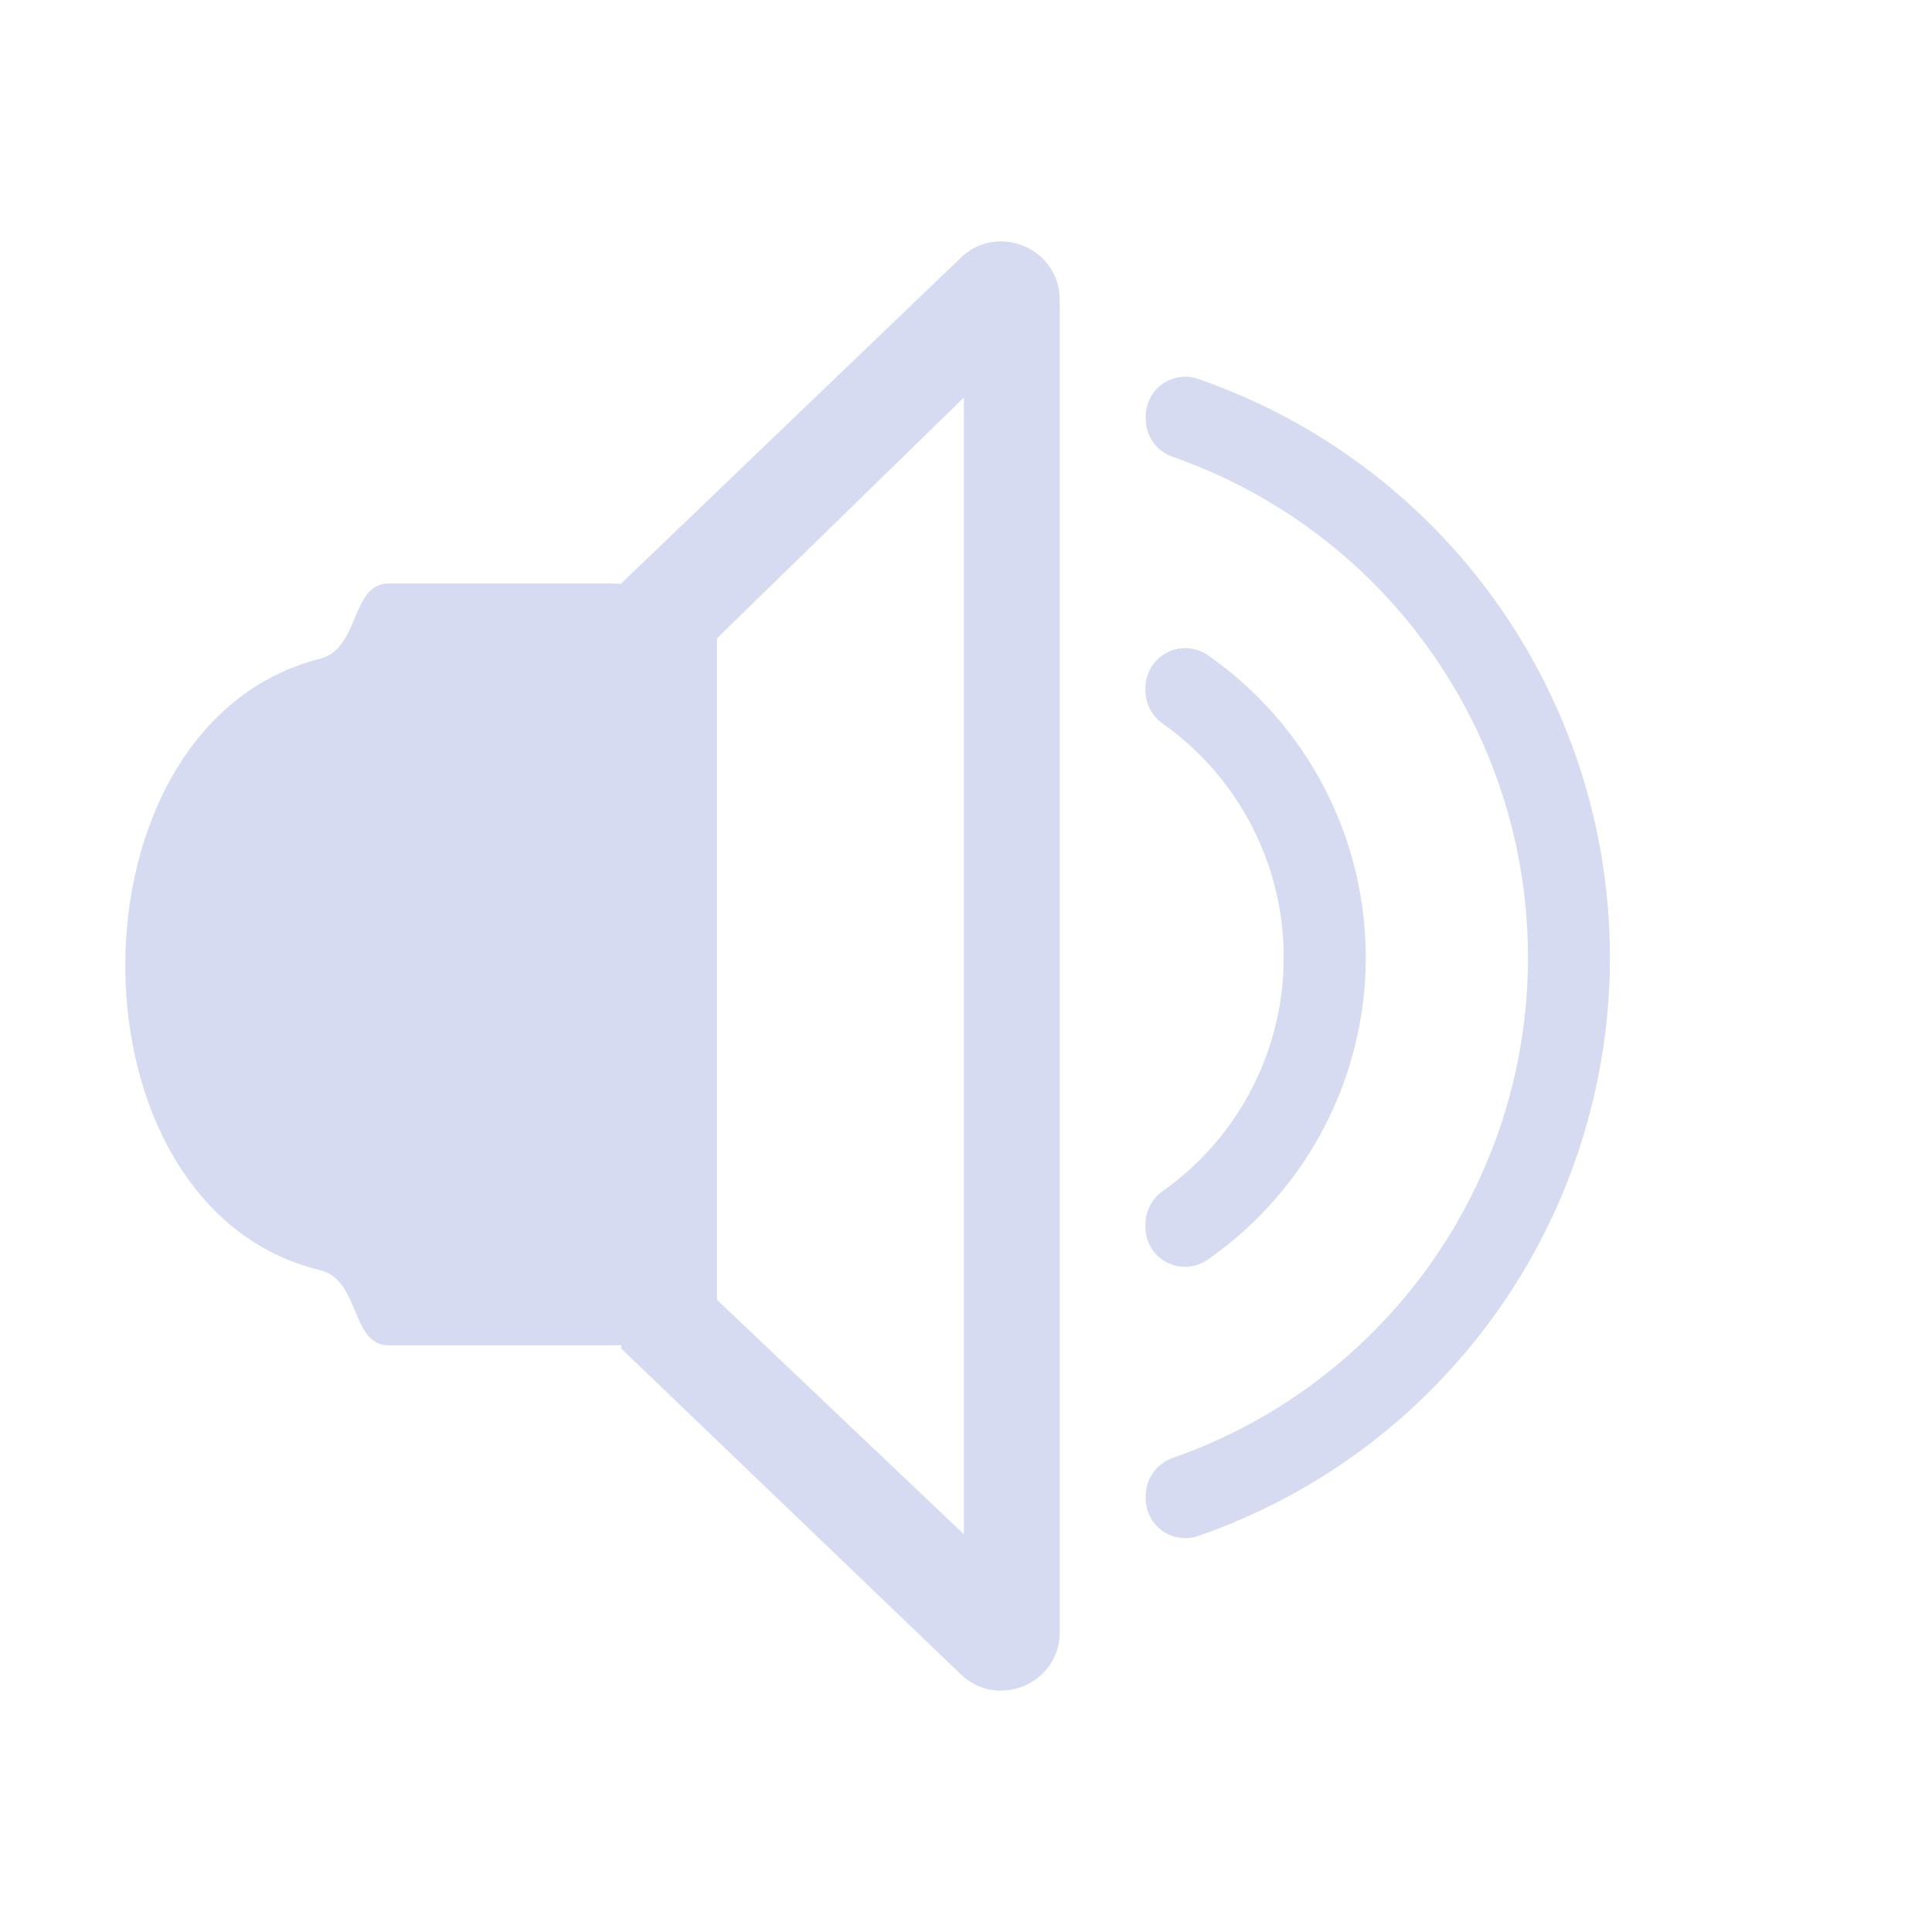
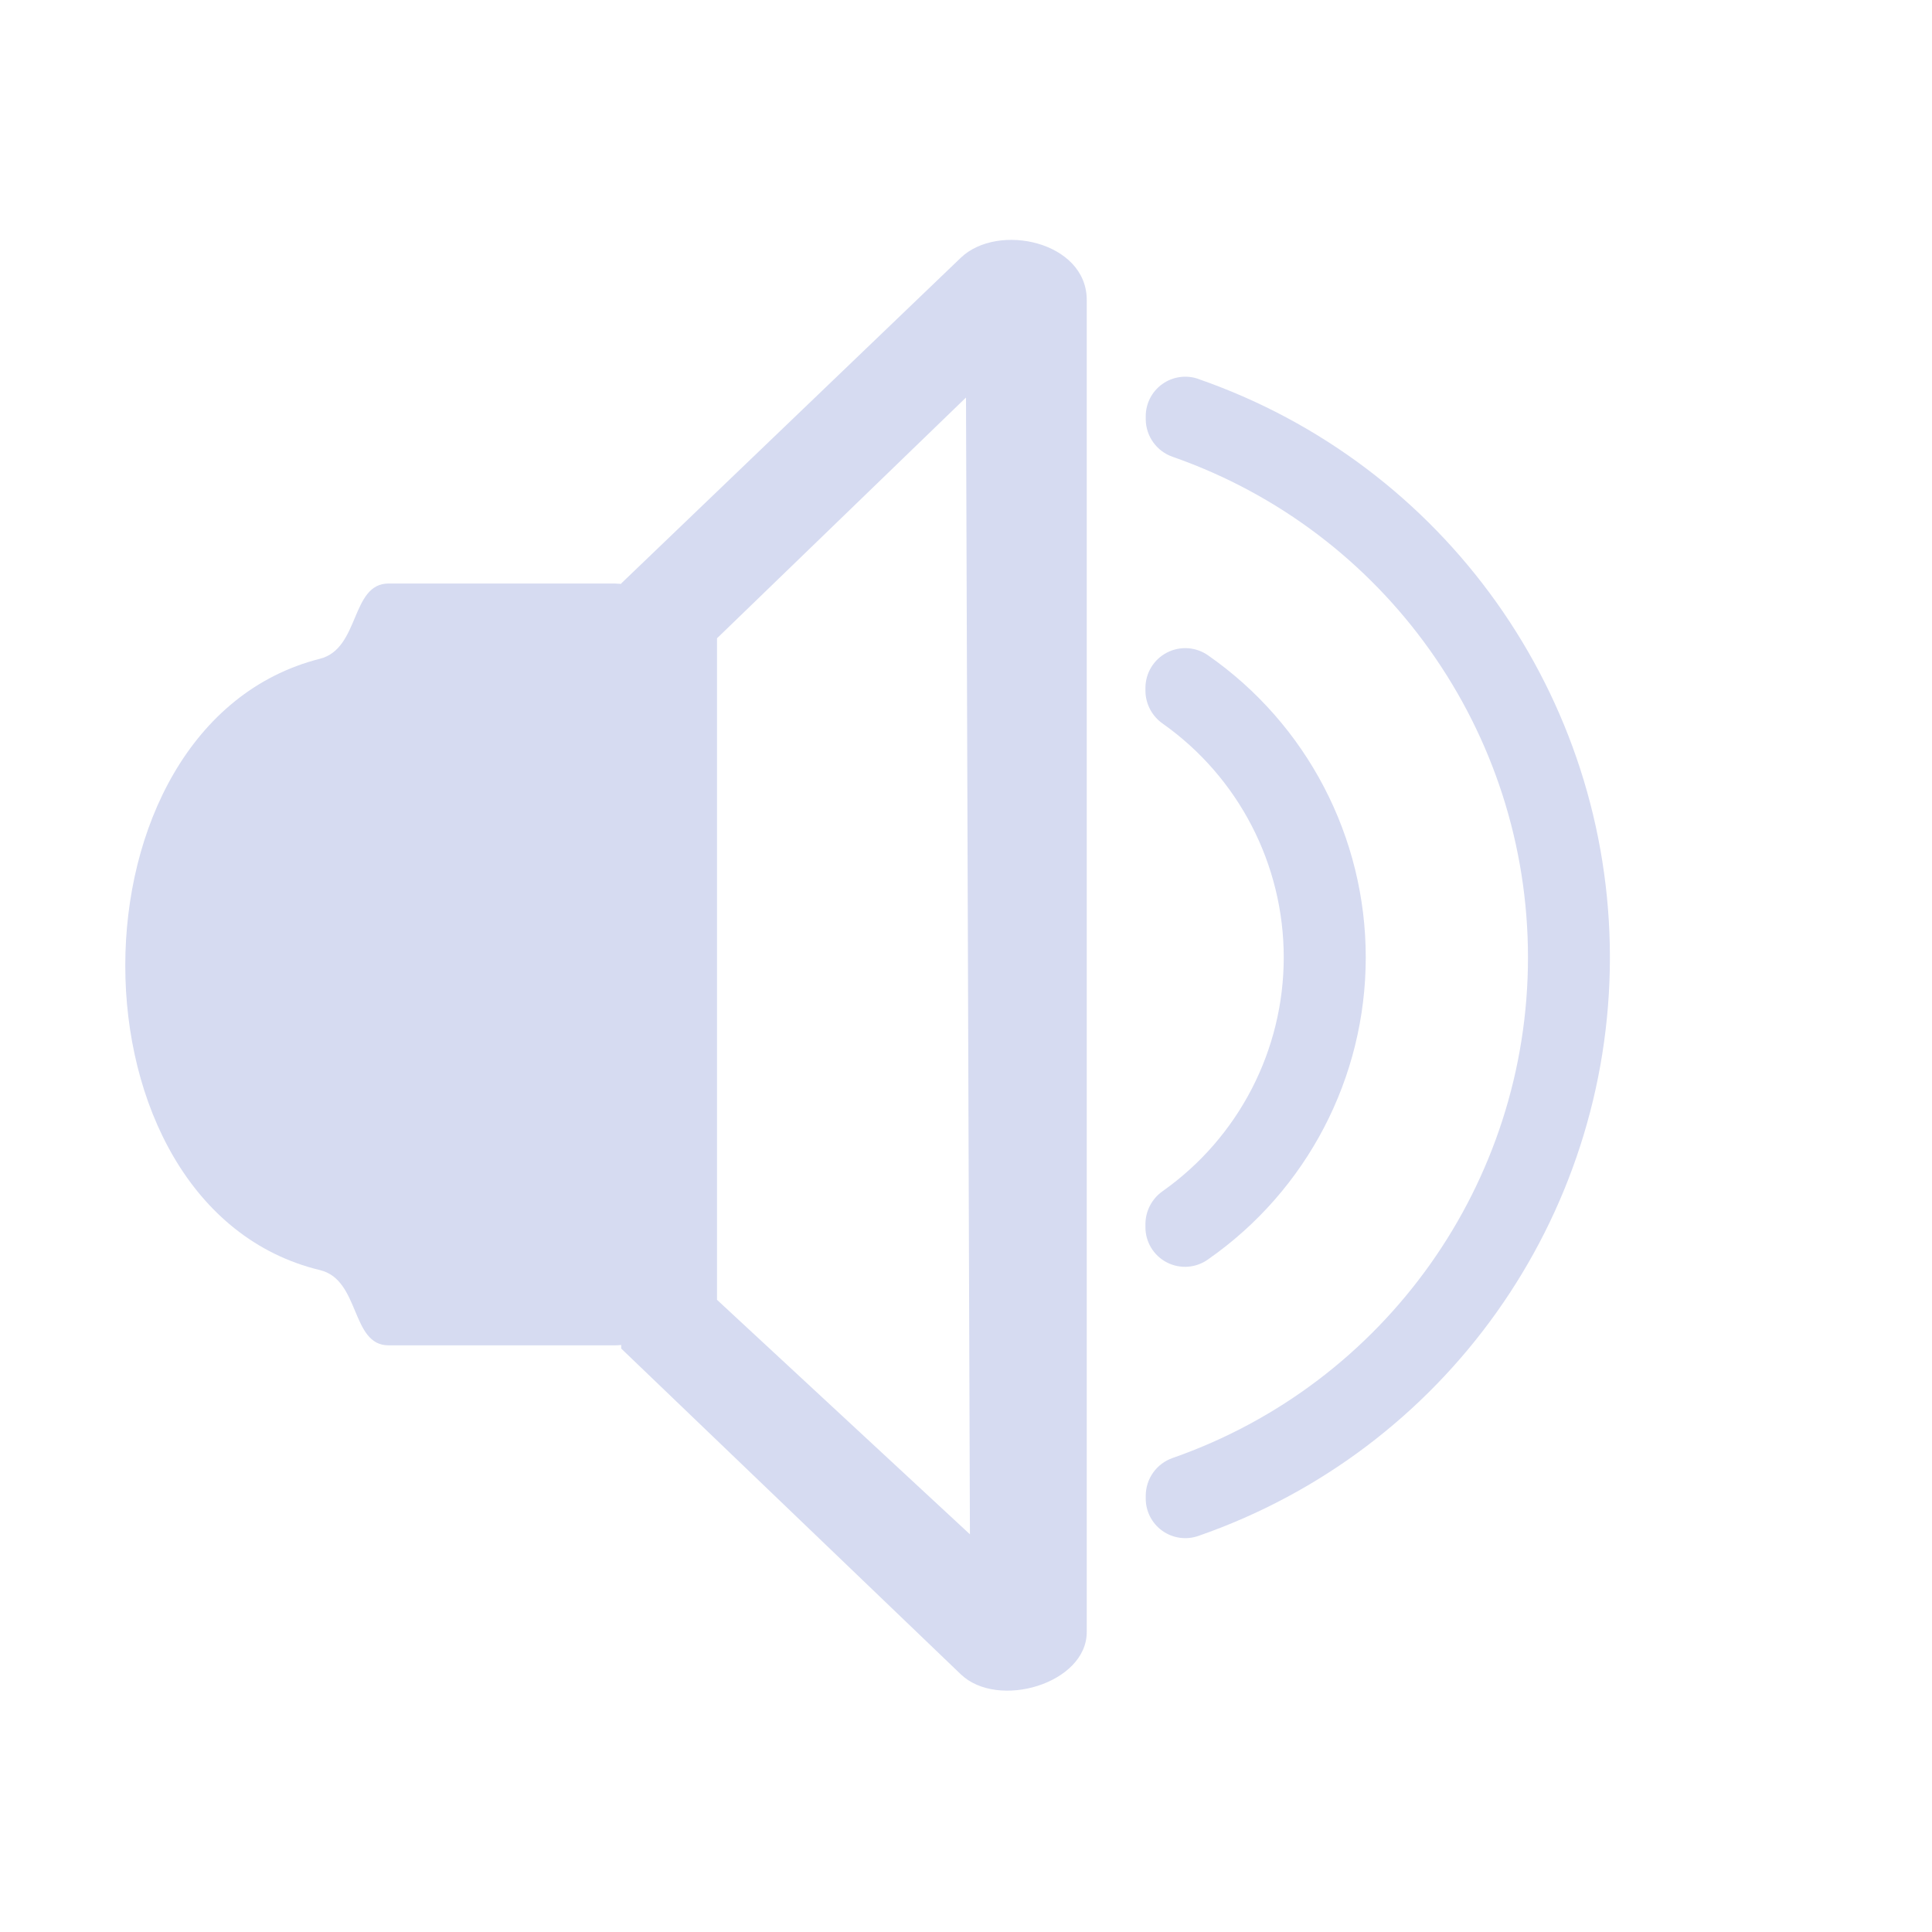
<svg xmlns="http://www.w3.org/2000/svg" id="svg50" width="32" height="32" version="1.1">
  <g id="22-22-audio-volume-medium" transform="translate(32,-22)" style="fill:#d6dbf1;fill-opacity:1">
    <path style="opacity:0.001;fill:#d6dbf1;fill-opacity:1" d="M 0,0 H 22 V 22 H 0 Z" id="path12" />
    <path d="m 13.548,4.517 a 0.436,0.436 0 0 0 -0.58,0.415 v 0.029 a 0.442,0.442 0 0 0 0.299,0.416 5.856,5.856 0 0 1 0,11.054 0.442,0.442 0 0 0 -0.299,0.416 v 0.029 a 0.436,0.436 0 0 0 0.58,0.416 6.761,6.761 0 0 0 0,-12.775 z" id="path6-5-6-6-8" style="opacity:0.4;fill:#d6dbf1;fill-opacity:1;stroke-width:0.062" />
-     <path d="m 10.925,3.18 -3.749,3.596 v 0.005 c -0.023,0 -0.046,-0.004 -0.07,-0.004 H 4.608 C 4.189,6.777 4.304,7.561 3.85,7.607 2e-6,8 2e-6,14 3.85,14.358 c 0.457,0.042 0.339,0.831 0.758,0.831 h 2.498 c 0.023,-8e-6 0.047,-0.001 0.07,-0.004 v 0.039 l 3.749,3.597 c 0.411,0.394 1.093,0.103 1.093,-0.466 V 3.646 c 1.09e-4,-0.569 -0.682,-0.86 -1.093,-0.466 z m 0.035,14.095 -2.726,-2.589 V 7.382 l 2.726,-2.659 z" id="path8-3-7-7-7" style="fill:#d6dbf1;fill-opacity:1;stroke-width:0.062" />
+     <path d="M 10.929,3.181 7.192,6.776 v 0.005 c -0.023,0 -0.046,-0.004 -0.07,-0.004 H 4.633 c -0.417,-2e-7 -0.302,0.784 -0.755,0.83 -3.837,0.392 -3.837,6.392 0,6.749 0.455,0.042 0.338,0.83 0.755,0.83 h 2.49 c 0.023,-8e-6 0.046,-0.001 0.07,-0.004 v 0.039 l 3.737,3.596 c 0.409,0.394 1.071,0.103 1.071,-0.466 V 3.647 C 12,3.078 11.338,2.787 10.929,3.181 Z M 11,17.274 8.247,14.685 V 7.382 L 11,4.724 Z" id="path8-3-7-7-7" style="fill:#d6dbf1;fill-opacity:1;stroke-width:0.062" />
    <path d="m 13.659,14.237 a 4.064,4.064 0 0 0 0,-6.665 0.44,0.44 0 0 0 -0.695,0.357 v 0.032 a 0.446,0.446 0 0 0 0.191,0.362 3.161,3.161 0 0 1 0,5.162 0.446,0.446 0 0 0 -0.191,0.363 v 0.032 a 0.436,0.436 0 0 0 0.695,0.357 z" id="path4-367-3-3-9" style="fill:#d6dbf1;fill-opacity:1;stroke-width:0.062" />
  </g>
  <g id="22-22-audio-volume-low" transform="translate(64,-22)" style="fill:#d6dbf1;fill-opacity:1">
    <path style="opacity:0.001;fill:#d6dbf1;fill-opacity:1" d="M 0,0 H 22 V 22 H 0 Z" id="path19" />
    <path d="m 13.659,14.237 a 4.064,4.064 0 0 0 0,-6.665 0.44,0.44 0 0 0 -0.695,0.357 v 0.032 a 0.446,0.446 0 0 0 0.191,0.362 3.161,3.161 0 0 1 0,5.162 0.446,0.446 0 0 0 -0.191,0.363 v 0.032 a 0.436,0.436 0 0 0 0.695,0.357 z" id="path4-367-3-5" style="opacity:0.4;fill:#d6dbf1;fill-opacity:1;stroke-width:0.062" />
    <path d="m 13.548,4.517 a 0.436,0.436 0 0 0 -0.58,0.415 v 0.029 a 0.442,0.442 0 0 0 0.299,0.416 5.856,5.856 0 0 1 0,11.054 0.442,0.442 0 0 0 -0.299,0.416 v 0.029 a 0.436,0.436 0 0 0 0.58,0.416 6.761,6.761 0 0 0 0,-12.775 z" id="path6-5-6-3" style="opacity:0.4;fill:#d6dbf1;fill-opacity:1;stroke-width:0.062" />
-     <path d="m 10.925,3.18 -3.749,3.596 v 0.005 c -0.023,0 -0.046,-0.004 -0.07,-0.004 H 4.608 C 4.189,6.777 4.304,7.561 3.85,7.607 1e-6,8 1e-6,14 3.85,14.358 c 0.457,0.042 0.339,0.831 0.758,0.831 h 2.498 c 0.023,-8e-6 0.047,-0.001 0.07,-0.004 v 0.039 l 3.749,3.597 c 0.411,0.394 1.093,0.103 1.093,-0.466 V 3.646 c 1.09e-4,-0.569 -0.682,-0.86 -1.093,-0.466 z m 0.035,14.095 -2.726,-2.589 V 7.382 l 2.726,-2.659 z" id="path8-3-7-5" style="fill:#d6dbf1;fill-opacity:1;stroke-width:0.062" />
+     <path d="M 10.929,3.181 7.192,6.776 v 0.005 c -0.023,0 -0.046,-0.004 -0.07,-0.004 H 4.633 c -0.417,-2e-7 -0.302,0.784 -0.755,0.83 -3.837,0.392 -3.837,6.392 0,6.749 0.455,0.042 0.338,0.83 0.755,0.83 h 2.49 c 0.023,-8e-6 0.046,-0.001 0.07,-0.004 v 0.039 l 3.737,3.596 c 0.409,0.394 1.071,0.103 1.071,-0.466 V 3.647 C 12,3.078 11.338,2.787 10.929,3.181 Z M 11,17.274 8.247,14.685 V 7.382 L 11,4.724 Z" id="path8-3-7-5" style="fill:#d6dbf1;fill-opacity:1;stroke-width:0.062" />
  </g>
  <g id="22-22-audio-volume-high" transform="translate(32,-22)" style="fill:#d6dbf1;fill-opacity:1">
    <path style="opacity:0.001;fill:#d6dbf1;fill-opacity:1" d="m -32,0 h 22 v 22 h -22 z" id="path7" />
    <path d="m -18.341,14.237 a 4.064,4.064 0 0 0 0,-6.665 0.44,0.44 0 0 0 -0.695,0.357 v 0.032 a 0.446,0.446 0 0 0 0.191,0.362 3.161,3.161 0 0 1 0,5.162 0.446,0.446 0 0 0 -0.191,0.363 v 0.032 a 0.436,0.436 0 0 0 0.695,0.357 z" id="path4-367-3" style="fill:#d6dbf1;fill-opacity:1;stroke-width:0.062" />
    <path d="m -18.452,4.517 a 0.436,0.436 0 0 0 -0.58,0.415 v 0.029 a 0.442,0.442 0 0 0 0.299,0.416 5.856,5.856 0 0 1 0,11.054 0.442,0.442 0 0 0 -0.299,0.416 v 0.029 a 0.436,0.436 0 0 0 0.58,0.416 6.761,6.761 0 0 0 0,-12.775 z" id="path6-5-6" style="fill:#d6dbf1;fill-opacity:1;stroke-width:0.062" />
-     <path d="m -21.075,3.18 -3.749,3.596 v 0.005 c -0.023,0 -0.046,-0.004 -0.07,-0.004 h -2.498 c -0.418,0 -0.304,0.784 -0.758,0.831 -3.85,0.393 -3.85,6.393 0,6.75 0.457,0.042 0.339,0.831 0.758,0.831 h 2.498 c 0.023,-8e-6 0.047,-0.001 0.07,-0.004 v 0.039 l 3.749,3.597 c 0.411,0.394 1.093,0.103 1.093,-0.466 V 3.646 c 1.09e-4,-0.569 -0.682,-0.86 -1.093,-0.466 z m 0.035,14.095 -2.726,-2.589 V 7.382 l 2.726,-2.659 z" id="path8-3-7" style="fill:#d6dbf1;fill-opacity:1;stroke-width:0.062" />
+     <path d="m -21.071,3.181 -3.737,3.595 v 0.005 c -0.023,0 -0.046,-0.004 -0.07,-0.004 h -2.49 c -0.417,0 -0.302,0.784 -0.755,0.83 -3.837,0.392 -3.837,6.392 0,6.749 0.455,0.042 0.338,0.83 0.755,0.83 h 2.49 c 0.023,-8e-6 0.046,-0.001 0.07,-0.004 v 0.039 l 3.737,3.596 c 0.409,0.394 1.071,0.103 1.071,-0.466 V 3.647 c 1.09e-4,-0.569 -0.662,-0.86 -1.071,-0.466 z m 0.071,14.093 -2.753,-2.589 V 7.382 l 2.753,-2.658 z" id="path8-3-7" style="fill:#d6dbf1;fill-opacity:1;stroke-width:0.062" />
  </g>
  <g id="audio-volume-low" transform="translate(96)" style="fill:#d6dbf1;fill-opacity:1">
    <path style="opacity:0.001;fill:#d6dbf1;fill-opacity:1" d="M -32,0 H 0 v 32 h -32 z" id="path38" />
    <path d="m -11.986,20.856 a 6.096,6.096 0 0 0 0,-9.998 0.659,0.659 0 0 0 -1.042,0.536 v 0.049 a 0.669,0.669 0 0 0 0.287,0.543 4.741,4.741 0 0 1 0,7.742 0.669,0.669 0 0 0 -0.287,0.544 v 0.048 a 0.655,0.655 0 0 0 1.042,0.536 z" id="path4-367-7" style="opacity:0.4;fill:#d6dbf1;fill-opacity:1;stroke-width:0.094" />
    <path d="m -12.152,6.276 a 0.655,0.655 0 0 0 -0.871,0.623 v 0.044 a 0.663,0.663 0 0 0 0.448,0.624 8.783,8.783 0 0 1 0,16.581 0.663,0.663 0 0 0 -0.448,0.624 v 0.044 a 0.655,0.655 0 0 0 0.871,0.624 10.142,10.142 0 0 0 0,-19.163 z" id="path6-5-0" style="opacity:0.4;fill:#d6dbf1;fill-opacity:1;stroke-width:0.094" />
-     <path d="m -16.087,4.27 -5.624,5.394 v 0.007 c -0.035,0 -0.069,-0.006 -0.105,-0.006 h -3.748 c -0.628,0 -0.473,1.078 -1.136,1.246 C -31,12 -31,20 -26.7,21.037 c 0.669,0.161 0.509,1.246 1.136,1.246 h 3.748 c 0.035,2.4e-5 0.07,-0.002 0.105,-0.006 v 0.059 l 5.624,5.395 c 0.616,0.591 1.64,0.154 1.64,-0.7 V 4.969 c 1.64e-4,-0.854 -1.023,-1.29 -1.64,-0.7 z m 0.052,21.143 -4.089,-3.884 V 10.572 l 4.089,-3.988 z" id="path8-3-9" style="fill:#d6dbf1;fill-opacity:1;stroke-width:0.094" />
+     <path d="m -16.087,4.27 -5.624,5.394 v 0.007 c -0.035,0 -0.069,-0.006 -0.105,-0.006 h -3.748 c -0.628,0 -0.473,1.078 -1.136,1.246 C -31,12 -31,20 -26.7,21.037 c 0.669,0.161 0.509,1.246 1.136,1.246 h 3.748 c 0.035,2.4e-5 0.07,-0.002 0.105,-0.006 v 0.059 l 5.624,5.395 c 0.616,0.591 2.087,0.154 2.087,-0.7 V 4.969 c 1.64e-4,-0.854 -1.471,-1.29 -2.087,-0.7 z m 0.087,21.143 -4.124,-3.884 V 10.572 l 4.124,-3.988 z" id="path8-3-9" style="fill:#d6dbf1;fill-opacity:1;stroke-width:0.094" />
  </g>
  <defs id="defs65" />
  <g id="audio-volume-high" transform="translate(96)" style="fill:#d6dbf1;fill-opacity:1">
    <path style="opacity:0.001;fill:#d6dbf1;fill-opacity:1" d="m -96,0 h 32 v 32 h -32 z" id="path2" />
    <path d="m -75.986,20.856 a 6.096,6.096 0 0 0 0,-9.998 0.659,0.659 0 0 0 -1.042,0.536 v 0.049 a 0.669,0.669 0 0 0 0.287,0.543 4.741,4.741 0 0 1 0,7.742 0.669,0.669 0 0 0 -0.287,0.544 v 0.048 a 0.655,0.655 0 0 0 1.042,0.536 z" id="path4-367" style="fill:#d6dbf1;fill-opacity:1;stroke-width:0.094" />
    <path d="m -76.152,6.276 a 0.655,0.655 0 0 0 -0.871,0.623 v 0.044 a 0.663,0.663 0 0 0 0.448,0.624 8.783,8.783 0 0 1 0,16.581 0.663,0.663 0 0 0 -0.448,0.624 v 0.044 a 0.655,0.655 0 0 0 0.871,0.624 10.142,10.142 0 0 0 0,-19.163 z" id="path6-5" style="fill:#d6dbf1;fill-opacity:1;stroke-width:0.094" />
-     <path d="m -80.087,4.27 -5.624,5.394 v 0.007 c -0.035,0 -0.069,-0.006 -0.105,-0.006 h -3.748 c -0.628,0 -0.473,1.078 -1.136,1.246 C -95,12 -95,20 -90.7,21.037 c 0.669,0.161 0.509,1.246 1.136,1.246 h 3.748 c 0.035,2.4e-5 0.07,-0.002 0.105,-0.006 v 0.059 l 5.624,5.395 c 0.616,0.591 1.64,0.154 1.64,-0.7 V 4.969 c 1.64e-4,-0.854 -1.023,-1.29 -1.64,-0.7 z m 0.052,21.143 -4.089,-3.884 V 10.572 l 4.089,-3.988 z" id="path8-3" style="fill:#d6dbf1;fill-opacity:1;stroke-width:0.094" />
+     <path d="m -80.087,4.27 -5.624,5.394 v 0.007 c -0.035,0 -0.069,-0.006 -0.105,-0.006 h -3.748 c -0.628,0 -0.473,1.078 -1.136,1.246 C -95,12 -95,20 -90.7,21.037 c 0.669,0.161 0.509,1.246 1.136,1.246 h 3.748 c 0.035,2.4e-5 0.07,-0.002 0.105,-0.006 v 0.059 l 5.624,5.395 c 0.616,0.591 2.087,0.154 2.087,-0.7 V 4.969 C -78,4 -79.471,3.679 -80.087,4.27 Z m 0.152,21.143 -4.189,-3.884 V 10.572 l 4.124,-3.988 z" id="path8-3" style="fill:#d6dbf1;fill-opacity:1;stroke-width:0.094" />
  </g>
  <g id="audio-volume-medium" transform="translate(32)" style="fill:#d6dbf1;fill-opacity:1">
    <path style="opacity:0.001;fill:#d6dbf1;fill-opacity:1" d="M 0,0 H 32 V 32 H 0 Z" id="path31" />
    <path d="m 20.014,20.856 a 6.096,6.096 0 0 0 0,-9.998 0.659,0.659 0 0 0 -1.042,0.536 v 0.049 a 0.669,0.669 0 0 0 0.287,0.543 4.741,4.741 0 0 1 0,7.742 0.669,0.669 0 0 0 -0.287,0.544 v 0.048 a 0.655,0.655 0 0 0 1.042,0.536 z" id="path4-367-5-9" style="fill:#d6dbf1;fill-opacity:1;stroke-width:0.094" />
    <path d="m 19.848,6.276 a 0.655,0.655 0 0 0 -0.871,0.623 v 0.044 a 0.663,0.663 0 0 0 0.448,0.624 8.783,8.783 0 0 1 0,16.581 0.663,0.663 0 0 0 -0.448,0.624 v 0.044 a 0.655,0.655 0 0 0 0.871,0.624 10.142,10.142 0 0 0 0,-19.163 z" id="path6-5-6-1" style="opacity:0.4;fill:#d6dbf1;fill-opacity:1;stroke-width:0.094" />
-     <path d="m 15.913,4.27 -5.624,5.394 v 0.007 c -0.035,0 -0.069,-0.006 -0.105,-0.006 H 6.436 C 5.809,9.665 5.964,10.743 5.3,10.911 1,12 1,20 5.3,21.037 c 0.669,0.161 0.509,1.246 1.136,1.246 h 3.748 c 0.035,2.4e-5 0.07,-0.002 0.105,-0.006 v 0.059 l 5.624,5.395 c 0.616,0.591 1.64,0.154 1.64,-0.7 V 4.969 c 1.64e-4,-0.854 -1.023,-1.29 -1.64,-0.7 z M 15.965,25.413 11.876,21.529 V 10.572 l 4.089,-3.988 z" id="path8-3-2-2" style="fill:#d6dbf1;fill-opacity:1;stroke-width:0.094" />
+     <path d="m 15.913,4.27 -5.624,5.394 v 0.007 c -0.035,0 -0.069,-0.006 -0.105,-0.006 H 6.436 C 5.809,9.665 5.964,10.743 5.3,10.911 1,12 1,20 5.3,21.037 c 0.669,0.161 0.509,1.246 1.136,1.246 h 3.748 c 0.035,2.4e-5 0.07,-0.002 0.105,-0.006 v 0.059 l 5.624,5.395 c 0.616,0.591 2.087,0.154 2.087,-0.7 V 4.969 c 1.64e-4,-0.854 -1.471,-1.29 -2.087,-0.7 z M 16,25.413 11.876,21.529 V 10.572 l 4.124,-3.988 z" id="path8-3-2-2" style="fill:#d6dbf1;fill-opacity:1;stroke-width:0.094" />
  </g>
  <g id="audio-volume-muted" transform="translate(96)">
    <path style="opacity:0.001" d="M 0,0 H 32 V 32 H 0 Z" id="path45" />
-     <path d="M 15.613,4.27 9.989,9.663 v 0.007 c -0.035,0 -0.069,-0.006 -0.105,-0.006 H 6.136 C 5.509,9.665 5.661,10.731 5,10.911 1,12 1,20 5,21.037 c 0.666,0.173 0.509,1.246 1.136,1.246 h 3.748 c 0.035,2.4e-5 0.07,-0.002 0.105,-0.006 v 0.059 l 5.624,5.395 c 0.616,0.591 1.64,0.154 1.64,-0.7 V 4.969 c 1.64e-4,-0.854 -1.023,-1.29 -1.64,-0.7 z M 15.665,25.413 11.576,21.529 V 10.572 l 4.089,-3.988 z" id="path8-3-9-0" style="fill:#d6dbf1;fill-opacity:1;stroke-width:0.094" />
+     <path d="M 15.613,4.27 9.989,9.663 v 0.007 c -0.035,0 -0.069,-0.006 -0.105,-0.006 H 6.136 C 5.509,9.665 5.661,10.731 5,10.911 1,12 1,20 5,21.037 c 0.666,0.173 0.509,1.246 1.136,1.246 h 3.748 c 0.035,2.4e-5 0.07,-0.002 0.105,-0.006 v 0.059 l 5.624,5.395 C 16.229,28.321 18,27.854 18,27 V 5 C 18,4.146 16.229,3.679 15.613,4.27 Z M 16,25.413 11.576,21.529 V 10.572 l 4.424,-3.988 z" id="path8-3-9-0" style="fill:#d6dbf1;fill-opacity:1;stroke-width:0.094" />
    <path d="m 22.003,12 h 1 c 0.011,-1.4e-4 0.021,-3.05e-4 0.031,0 0.255,0.016 0.51,0.128 0.687,0.312 l 2.28,2.281 2.312,-2.281 c 0.266,-0.23 0.446,-0.305 0.687,-0.312 h 1 v 1 c 0,0.287 -0.034,0.551 -0.25,0.75 l -2.28,2.281 2.249,2.25 c 0.188,0.188 0.281,0.453 0.281,0.719 v 1 h -1 c -0.265,-1.5e-5 -0.53,-0.091 -0.718,-0.281 l -2.28,-2.281 -2.28,2.281 c -0.188,0.188 -0.453,0.281 -0.718,0.281 h -1 v -1 c 0,-0.265 0.093,-0.531 0.281,-0.719 l 2.28,-2.25 -2.28,-2.281 c -0.211,-0.195 -0.303,-0.469 -0.281,-0.75 z" style="fill:#bf616a;fill-opacity:1;stroke-width:1.166" id="path48" />
  </g>
  <g id="22-22-audio-volume-muted" transform="translate(96,-22)">
    <path style="opacity:0.001" d="M 0,0 H 22 V 22 H 0 Z" id="path26" />
    <path d="m 13.593,8.3 h 0.687 c 0.007,-9.7e-5 0.014,-2.125e-4 0.021,0 0.175,0.011 0.35,0.088 0.472,0.215 l 1.568,1.568 1.589,-1.568 c 0.183,-0.158 0.307,-0.21 0.472,-0.215 h 0.687 v 0.687 c 0,0.197 -0.024,0.379 -0.172,0.516 l -1.568,1.568 1.546,1.547 c 0.129,0.129 0.193,0.312 0.193,0.494 V 13.8 h -0.687 c -0.182,-8e-6 -0.365,-0.062 -0.494,-0.193 l -1.568,-1.568 -1.568,1.568 C 14.645,13.736 14.463,13.8 14.28,13.8 h -0.687 v -0.688 c 0,-0.182 0.064,-0.365 0.193,-0.494 L 15.354,11.072 13.786,9.503 c -0.145,-0.134 -0.208,-0.323 -0.193,-0.516 z" style="fill:#bf616a;fill-opacity:1;stroke-width:0.802" id="path48-9" />
-     <path d="m 10.525,3.18 -3.749,3.596 v 0.005 c -0.023,0 -0.046,-0.004 -0.07,-0.004 H 4.208 C 3.789,6.777 3.903,7.556 3.45,7.607 0,8 0,14 3.45,14.358 c 0.456,0.047 0.339,0.831 0.758,0.831 h 2.498 c 0.023,-8e-6 0.047,-0.001 0.07,-0.004 v 0.039 l 3.749,3.597 c 0.411,0.394 1.093,0.103 1.093,-0.466 V 3.646 c 1.09e-4,-0.569 -0.682,-0.86 -1.093,-0.466 z m 0.035,14.095 -2.726,-2.589 V 7.382 l 2.726,-2.659 z" id="path8-3-7-7-6" style="fill:#d6dbf1;fill-opacity:1;stroke-width:0.062" />
+     <path d="M 10.882,3.181 7.048,6.776 v 0.005 c -0.024,0 -0.047,-0.004 -0.071,-0.004 H 4.421 c -0.428,-2e-7 -0.311,0.779 -0.775,0.83 -3.528,0.392 -3.528,6.392 0,6.749 0.467,0.047 0.347,0.83 0.775,0.83 h 2.555 c 0.024,-8e-6 0.048,-0.001 0.071,-0.004 v 0.039 l 3.834,3.596 c 0.42,0.394 1.118,0.103 1.118,-0.466 V 3.647 C 12,3.078 11.302,2.787 10.882,3.181 Z M 11,17.274 8.13,14.685 V 7.382 l 2.87,-2.658 z" id="path8-3-7-7-6" style="fill:#d6dbf1;fill-opacity:1;stroke-width:0.063" />
  </g>
</svg>
